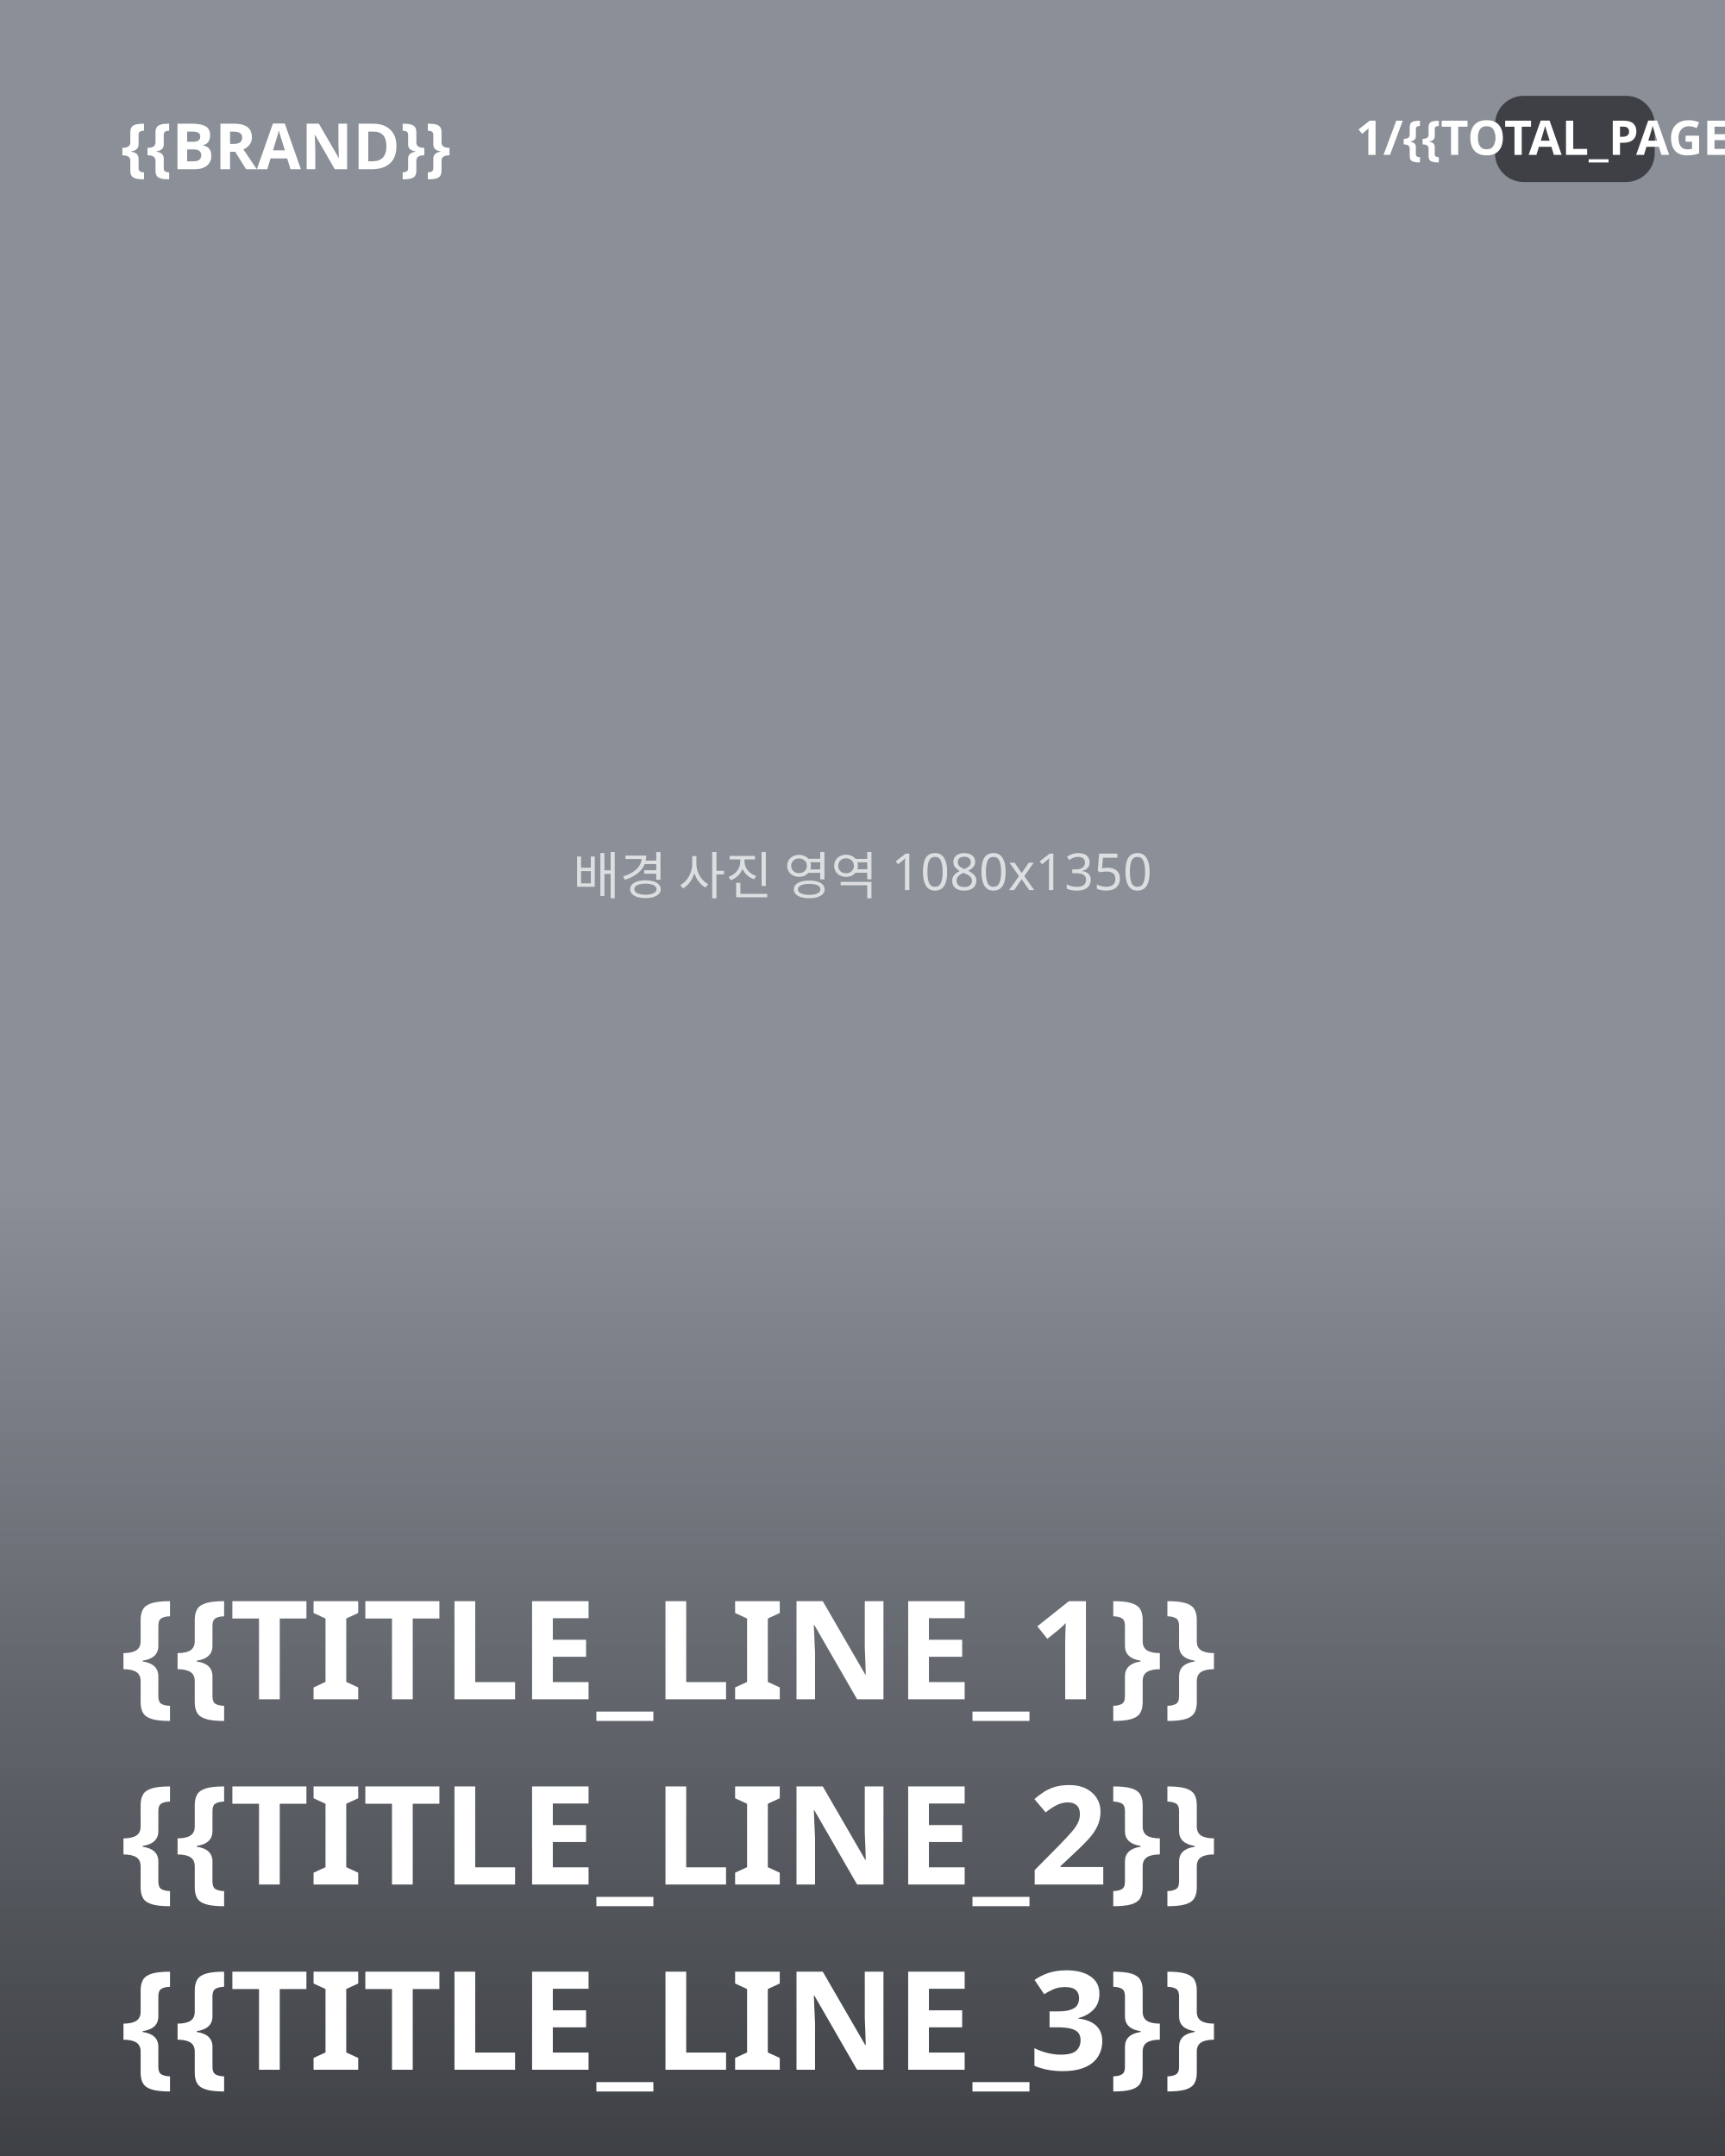
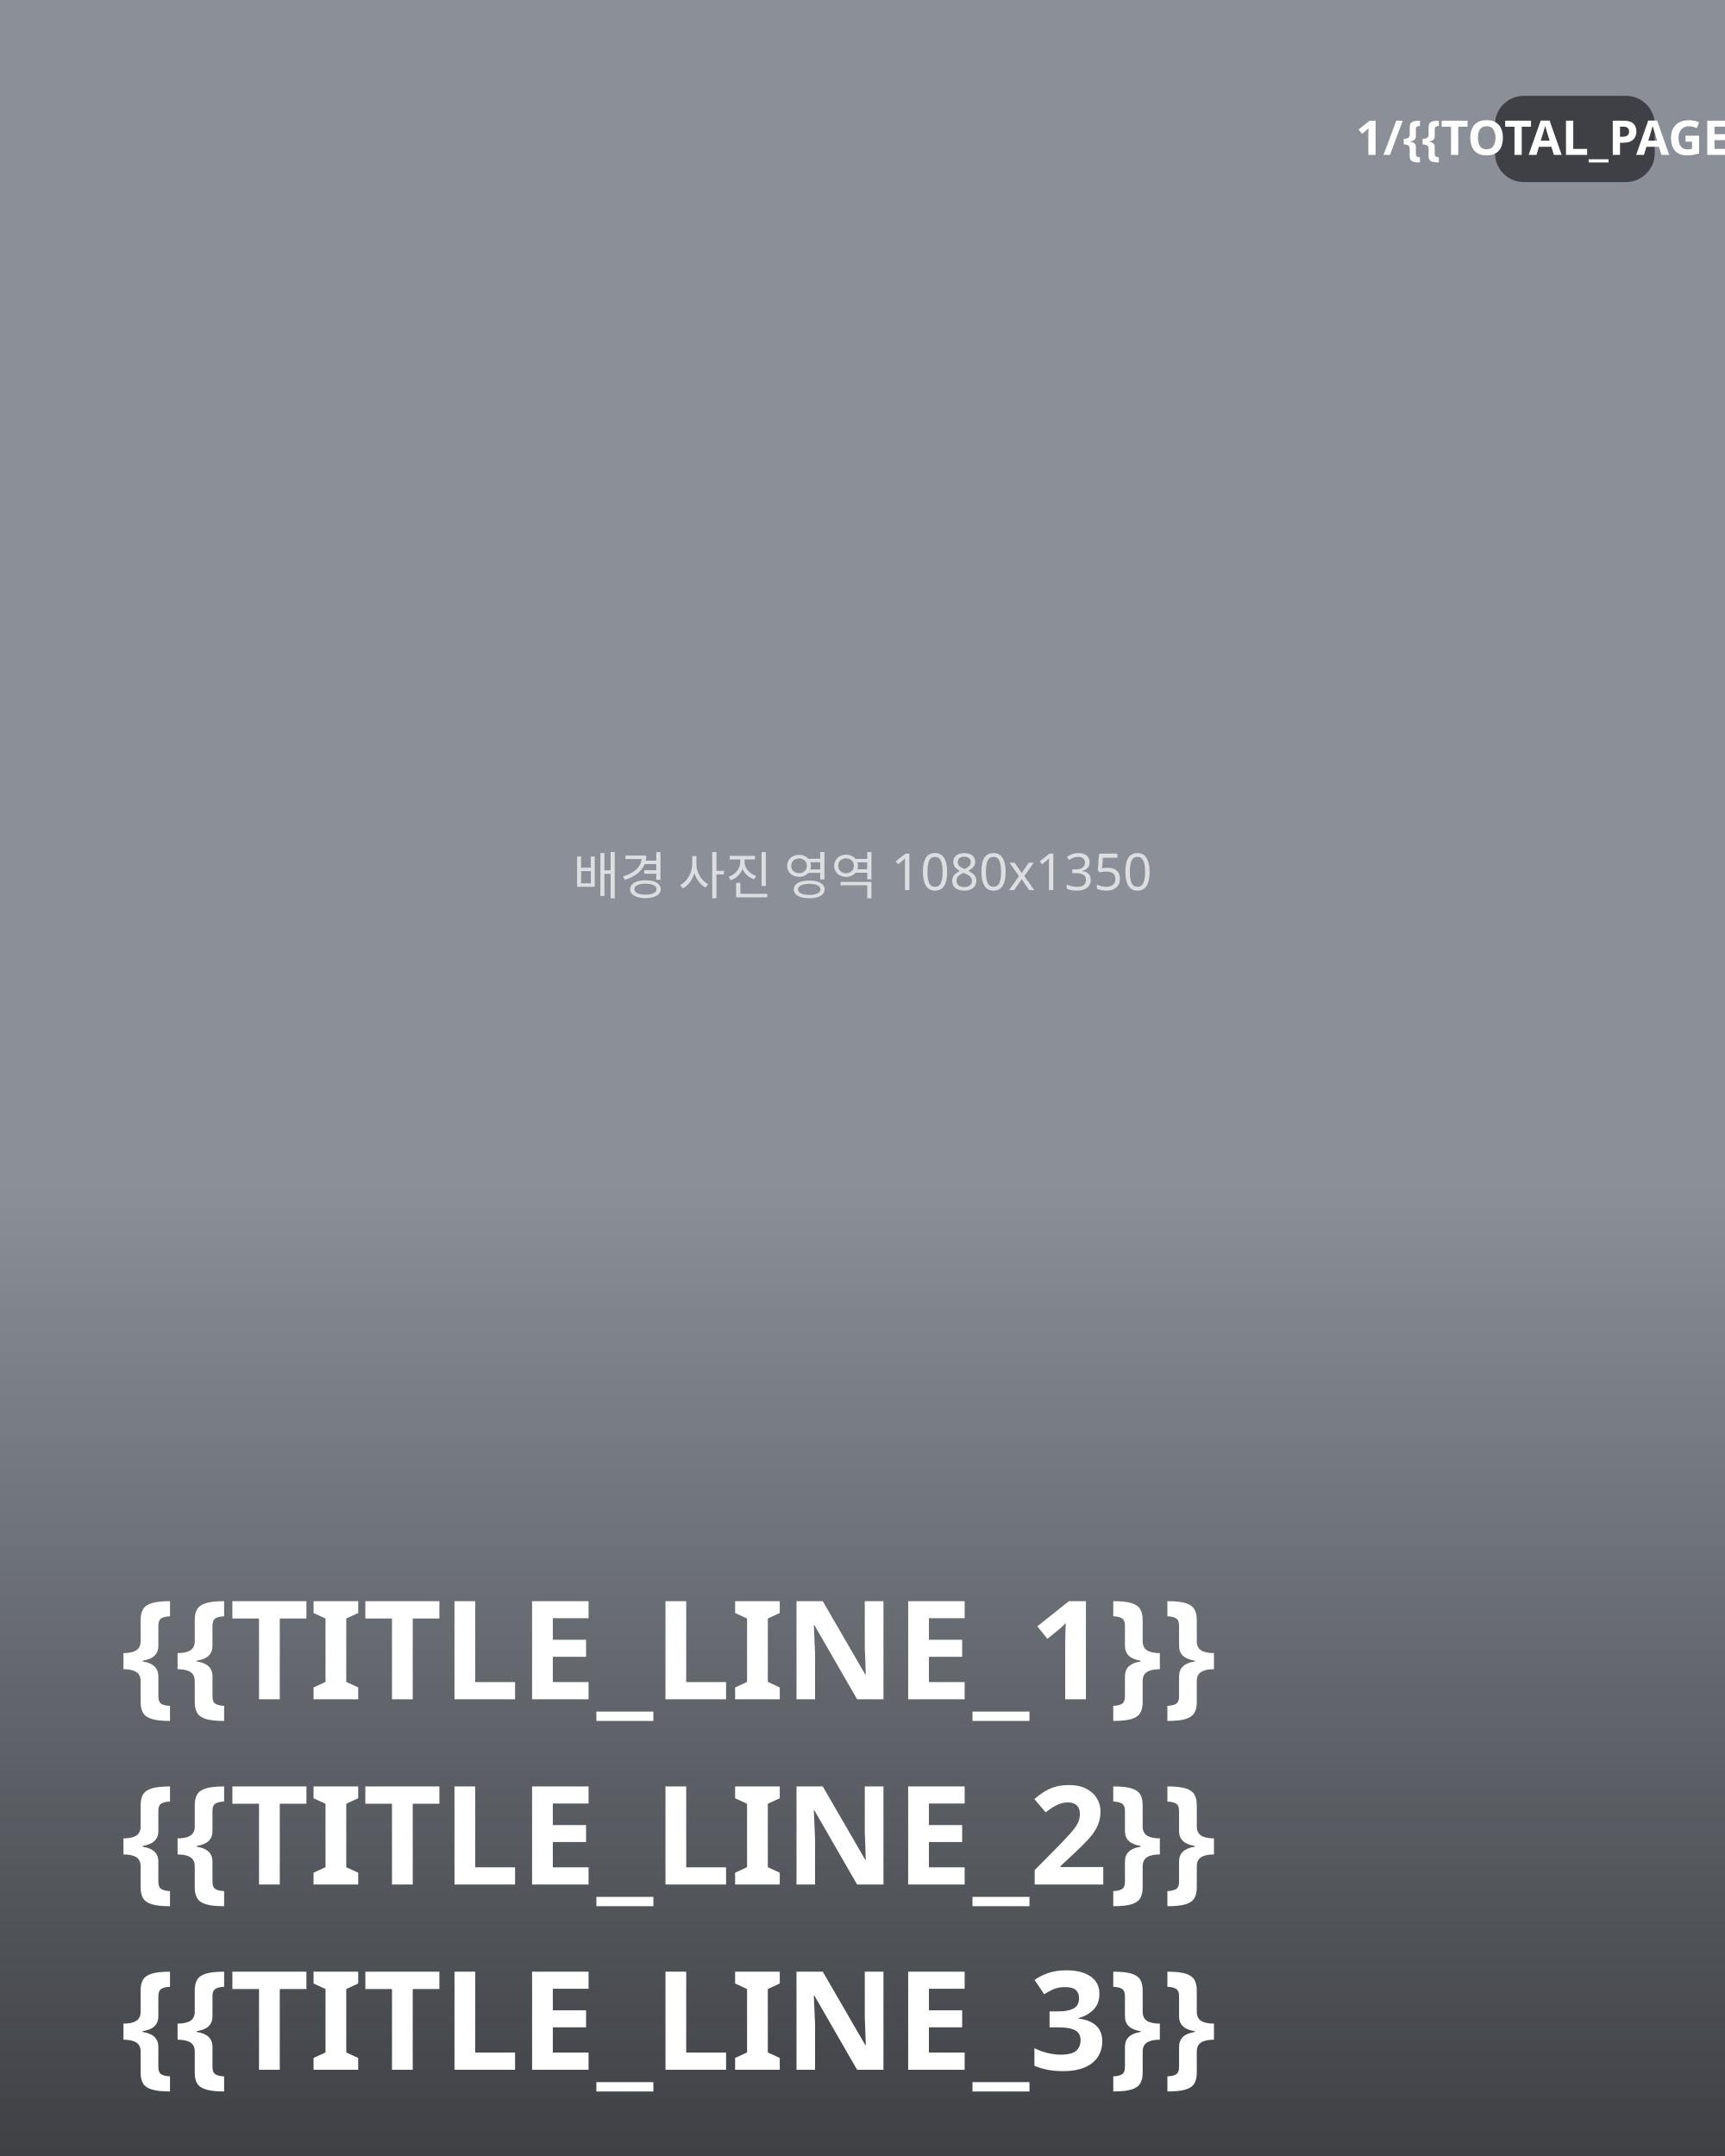
<svg xmlns="http://www.w3.org/2000/svg" width="1080" height="1350" viewBox="0 0 1080 1350">
  <defs>
    <linearGradient id="cover-scrim" x1="0" y1="0" x2="0" y2="1">
      <stop offset="0" stop-color="#000000" stop-opacity="0" />
      <stop offset="1" stop-color="#000000" stop-opacity="0.55" />
    </linearGradient>
  </defs>
  <g id="background">
    <rect id="photo-placeholder" x="0" y="0" width="1080" height="1350" fill="#8A8F98" />
    <text x="540" y="560" text-anchor="middle" font-family="Pretendard, 'Noto Sans KR', sans-serif" font-size="32" font-weight="500" fill="#FFFFFF" opacity="0.7">배경 사진 영역 1080x1350</text>
  </g>
  <rect id="scrim" x="0" y="740" width="1080" height="610" fill="url(#cover-scrim)" />
-   <g id="brand">
-     <text x="76" y="106" font-family="Pretendard, 'Noto Sans KR', sans-serif" font-size="40" font-weight="700" fill="#FFFFFF">{{BRAND}}</text>
-   </g>
  <g id="page-pill">
    <rect x="936" y="60" width="100" height="54" rx="18" fill="#000000" fill-opacity="0.55" />
    <text x="986" y="97" text-anchor="middle" font-family="Pretendard, 'Noto Sans KR', sans-serif" font-size="30" font-weight="700" fill="#FFFFFF">1/{{TOTAL_PAGES}}</text>
  </g>
  <g id="title">
    <text x="76" y="1064" font-family="Pretendard, 'Noto Sans KR', sans-serif" font-size="86" font-weight="800" fill="#FFFFFF">{{TITLE_LINE_1}}</text>
    <text x="76" y="1180" font-family="Pretendard, 'Noto Sans KR', sans-serif" font-size="86" font-weight="800" fill="#FFFFFF">{{TITLE_LINE_2}}</text>
    <text x="76" y="1296" font-family="Pretendard, 'Noto Sans KR', sans-serif" font-size="86" font-weight="800" fill="#FFFFFF">{{TITLE_LINE_3}}</text>
  </g>
</svg>
